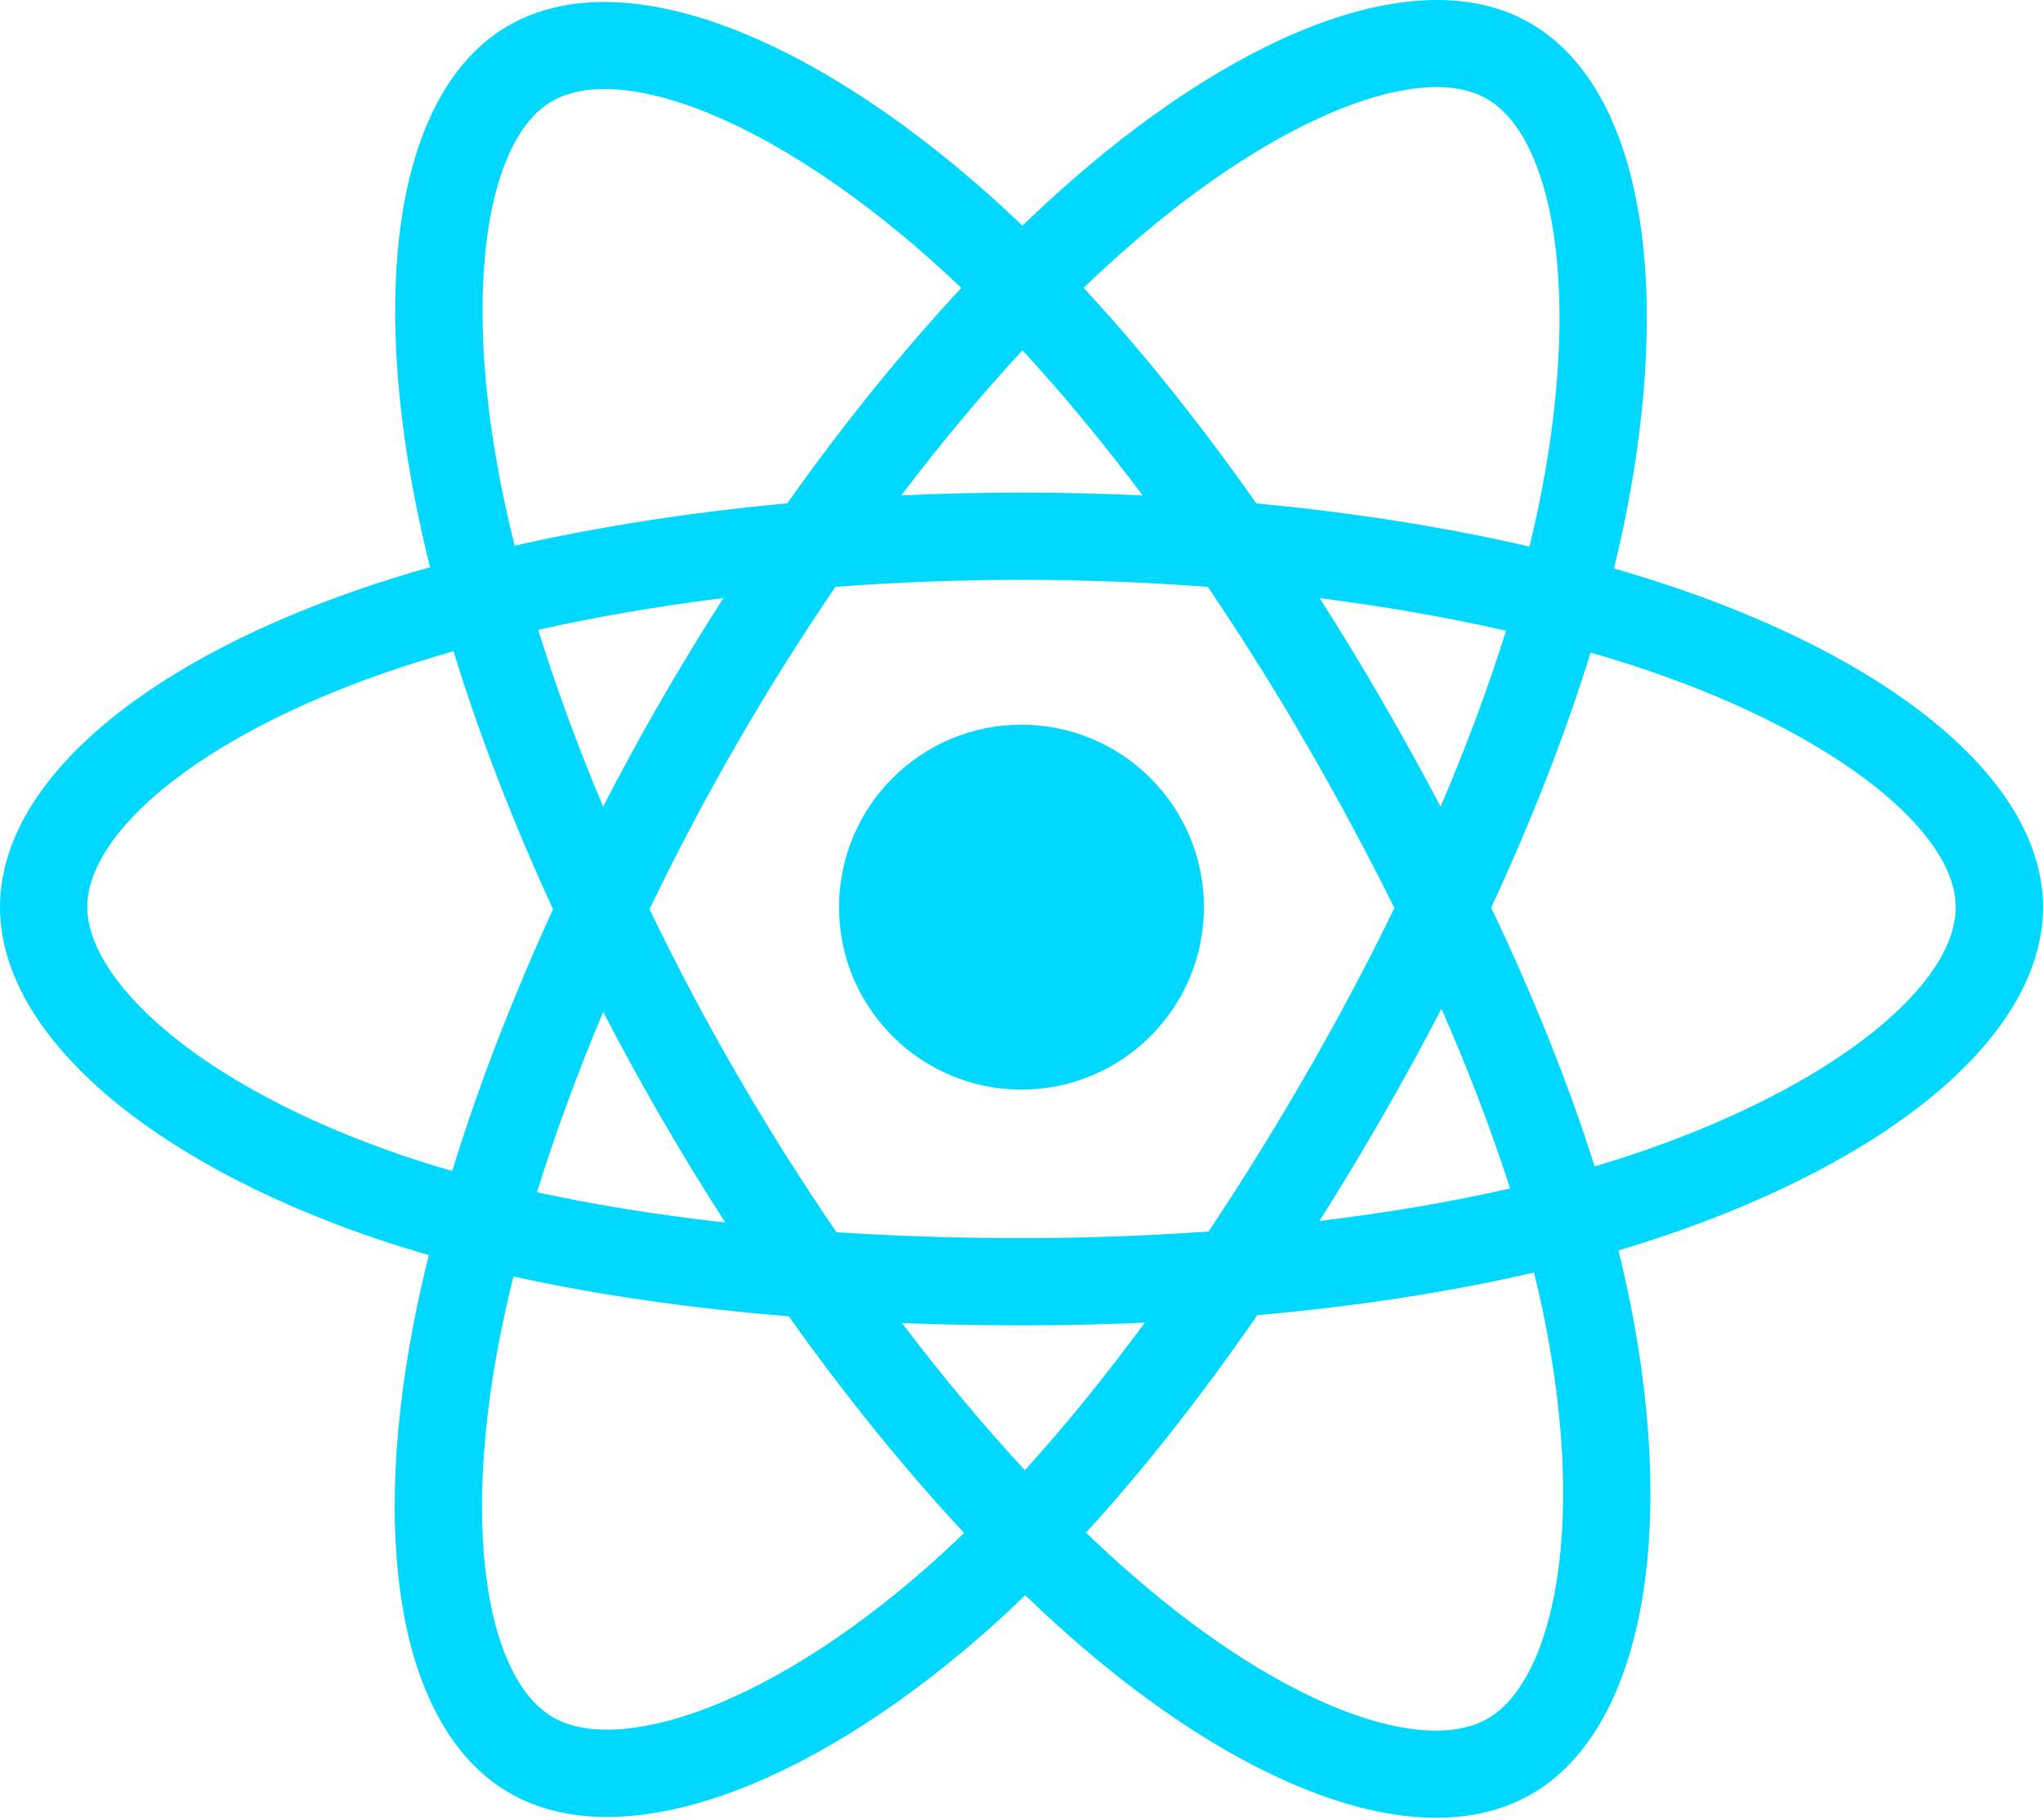
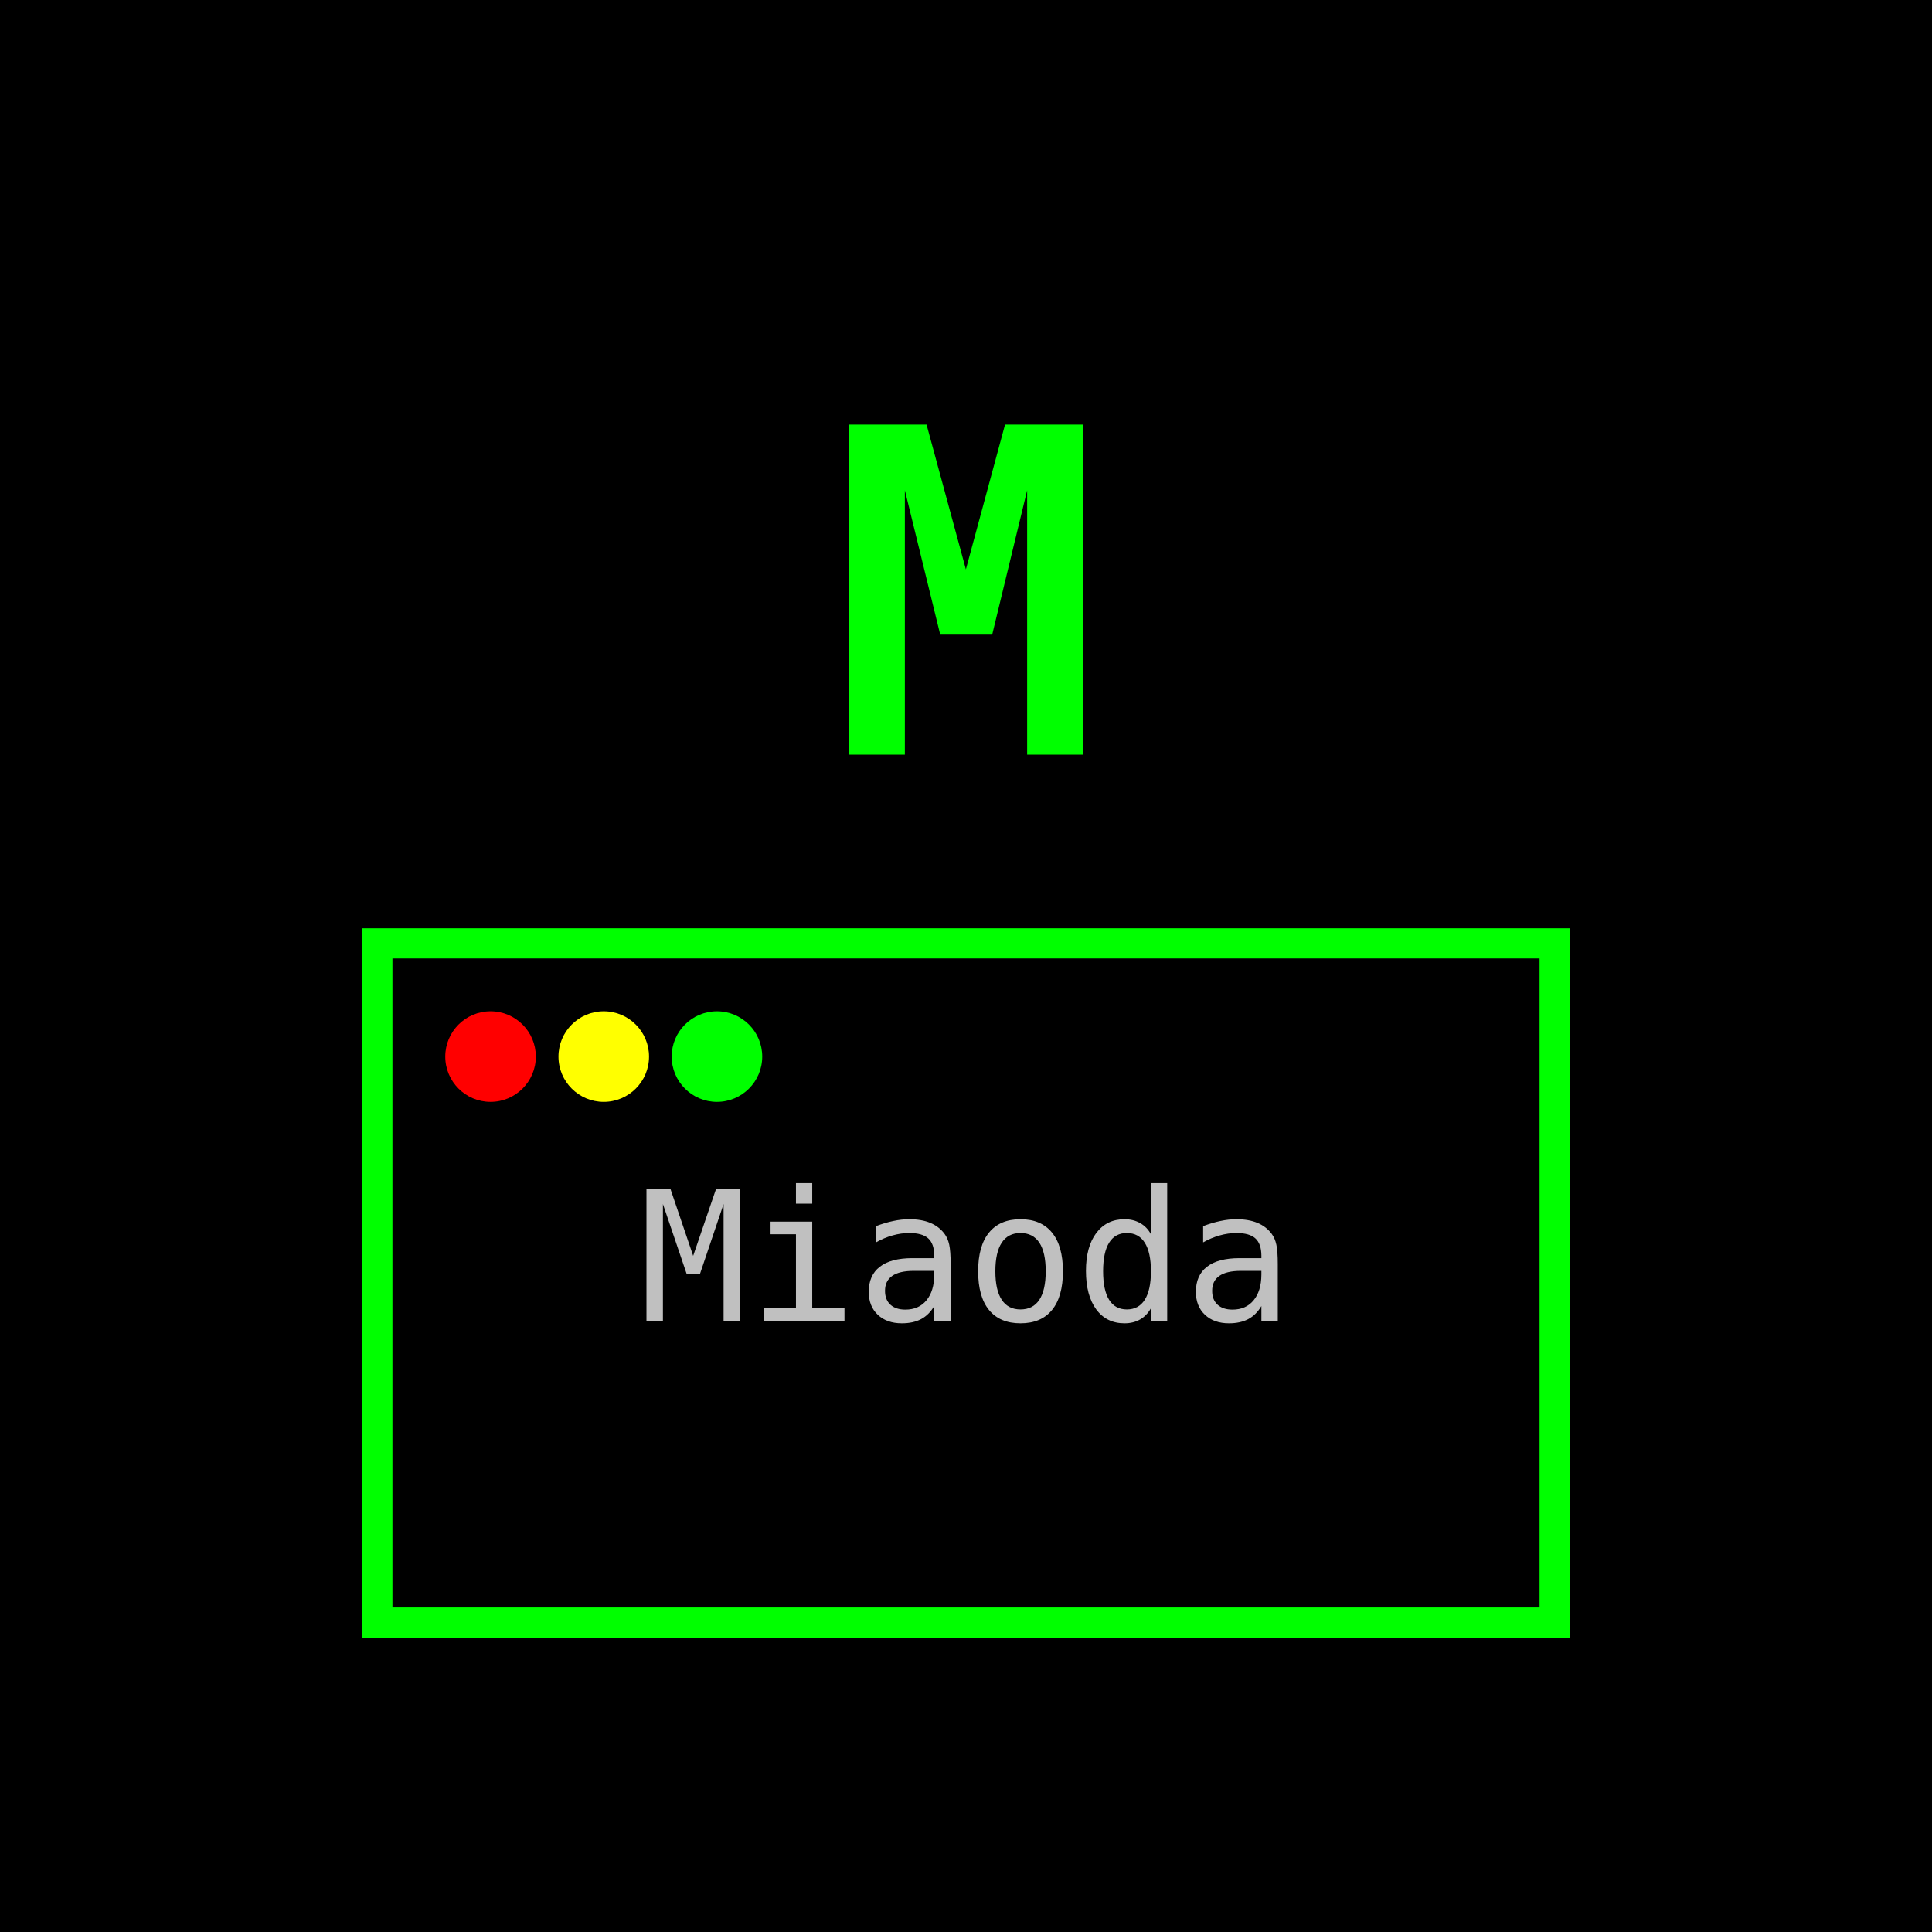
- <svg xmlns="http://www.w3.org/2000/svg" aria-hidden="true" role="img" class="iconify iconify--logos" width="35.93" height="32" preserveAspectRatio="xMidYMid meet" viewBox="0 0 256 228">
-   <path fill="#00D8FF" d="M210.483 73.824a171.49 171.49 0 0 0-8.24-2.597c.465-1.9.893-3.777 1.273-5.621c6.238-30.281 2.16-54.676-11.769-62.708c-13.355-7.7-35.196.329-57.254 19.526a171.23 171.23 0 0 0-6.375 5.848a155.866 155.866 0 0 0-4.241-3.917C100.759 3.829 77.587-4.822 63.673 3.233C50.33 10.957 46.379 33.89 51.995 62.588a170.974 170.974 0 0 0 1.892 8.48c-3.28.932-6.445 1.924-9.474 2.98C17.309 83.498 0 98.307 0 113.668c0 15.865 18.582 31.778 46.812 41.427a145.52 145.52 0 0 0 6.921 2.165a167.467 167.467 0 0 0-2.01 9.138c-5.354 28.2-1.173 50.591 12.134 58.266c13.744 7.926 36.812-.22 59.273-19.855a145.567 145.567 0 0 0 5.342-4.923a168.064 168.064 0 0 0 6.92 6.314c21.758 18.722 43.246 26.282 56.54 18.586c13.731-7.949 18.194-32.003 12.4-61.268a145.016 145.016 0 0 0-1.535-6.842c1.62-.48 3.21-.974 4.76-1.488c29.348-9.723 48.443-25.443 48.443-41.52c0-15.417-17.868-30.326-45.517-39.844Zm-6.365 70.984c-1.4.463-2.836.91-4.3 1.345c-3.24-10.257-7.612-21.163-12.963-32.432c5.106-11 9.31-21.767 12.459-31.957c2.619.758 5.16 1.557 7.61 2.4c23.69 8.156 38.14 20.213 38.14 29.504c0 9.896-15.606 22.743-40.946 31.14Zm-10.514 20.834c2.562 12.94 2.927 24.64 1.23 33.787c-1.524 8.219-4.59 13.698-8.382 15.893c-8.067 4.67-25.32-1.4-43.927-17.412a156.726 156.726 0 0 1-6.437-5.87c7.214-7.889 14.423-17.06 21.459-27.246c12.376-1.098 24.068-2.894 34.671-5.345a134.17 134.17 0 0 1 1.386 6.193ZM87.276 214.515c-7.882 2.783-14.16 2.863-17.955.675c-8.075-4.657-11.432-22.636-6.853-46.752a156.923 156.923 0 0 1 1.869-8.499c10.486 2.32 22.093 3.988 34.498 4.994c7.084 9.967 14.501 19.128 21.976 27.15a134.668 134.668 0 0 1-4.877 4.492c-9.933 8.682-19.886 14.842-28.658 17.94ZM50.35 144.747c-12.483-4.267-22.792-9.812-29.858-15.863c-6.35-5.437-9.555-10.836-9.555-15.216c0-9.322 13.897-21.212 37.076-29.293c2.813-.98 5.757-1.905 8.812-2.773c3.204 10.42 7.406 21.315 12.477 32.332c-5.137 11.18-9.399 22.249-12.634 32.792a134.718 134.718 0 0 1-6.318-1.979Zm12.378-84.26c-4.811-24.587-1.616-43.134 6.425-47.789c8.564-4.958 27.502 2.111 47.463 19.835a144.318 144.318 0 0 1 3.841 3.545c-7.438 7.987-14.787 17.08-21.808 26.988c-12.04 1.116-23.565 2.908-34.161 5.309a160.342 160.342 0 0 1-1.76-7.887Zm110.427 27.268a347.8 347.8 0 0 0-7.785-12.803c8.168 1.033 15.994 2.404 23.343 4.08c-2.206 7.072-4.956 14.465-8.193 22.045a381.151 381.151 0 0 0-7.365-13.322Zm-45.032-43.861c5.044 5.465 10.096 11.566 15.065 18.186a322.04 322.04 0 0 0-30.257-.006c4.974-6.559 10.069-12.652 15.192-18.18ZM82.802 87.83a323.167 323.167 0 0 0-7.227 13.238c-3.184-7.553-5.909-14.98-8.134-22.152c7.304-1.634 15.093-2.97 23.209-3.984a321.524 321.524 0 0 0-7.848 12.897Zm8.081 65.352c-8.385-.936-16.291-2.203-23.593-3.793c2.26-7.3 5.045-14.885 8.298-22.6a321.187 321.187 0 0 0 7.257 13.246c2.594 4.48 5.28 8.868 8.038 13.147Zm37.542 31.03c-5.184-5.592-10.354-11.779-15.403-18.433c4.902.192 9.899.29 14.978.29c5.218 0 10.376-.117 15.453-.343c-4.985 6.774-10.018 12.97-15.028 18.486Zm52.198-57.817c3.422 7.8 6.306 15.345 8.596 22.52c-7.422 1.694-15.436 3.058-23.88 4.071a382.417 382.417 0 0 0 7.859-13.026a347.403 347.403 0 0 0 7.425-13.565Zm-16.898 8.101a358.557 358.557 0 0 1-12.281 19.815a329.4 329.4 0 0 1-23.444.823c-7.967 0-15.716-.248-23.178-.732a310.202 310.202 0 0 1-12.513-19.846h.001a307.41 307.41 0 0 1-10.923-20.627a310.278 310.278 0 0 1 10.89-20.637l-.001.001a307.318 307.318 0 0 1 12.413-19.761c7.613-.576 15.42-.876 23.31-.876H128c7.926 0 15.743.303 23.354.883a329.357 329.357 0 0 1 12.335 19.695a358.489 358.489 0 0 1 11.036 20.54a329.472 329.472 0 0 1-11 20.722Zm22.56-122.124c8.572 4.944 11.906 24.881 6.52 51.026c-.344 1.668-.73 3.367-1.15 5.09c-10.622-2.452-22.155-4.275-34.23-5.408c-7.034-10.017-14.323-19.124-21.64-27.008a160.789 160.789 0 0 1 5.888-5.4c18.9-16.447 36.564-22.941 44.612-18.3ZM128 90.808c12.625 0 22.86 10.235 22.86 22.86s-10.235 22.86-22.86 22.86s-22.86-10.235-22.86-22.86s10.235-22.86 22.86-22.86Z" />
+ <svg xmlns="http://www.w3.org/2000/svg" width="512" height="512" viewBox="0 0 512 512">
+   <rect width="512" height="512" fill="#000000" />
+   <text x="256" y="200" font-family="Consolas, monospace" font-size="120" font-weight="bold" text-anchor="middle" fill="#00ff00">M</text>
+   <rect x="100" y="250" width="312" height="180" fill="none" stroke="#00ff00" stroke-width="8" />
+   <text x="256" y="350" font-family="Consolas, monospace" font-size="48" text-anchor="middle" fill="#c0c0c0">Miaoda</text>
+   <circle cx="130" cy="280" r="12" fill="#ff0000" />
+   <circle cx="160" cy="280" r="12" fill="#ffff00" />
+   <circle cx="190" cy="280" r="12" fill="#00ff00" />
</svg>
